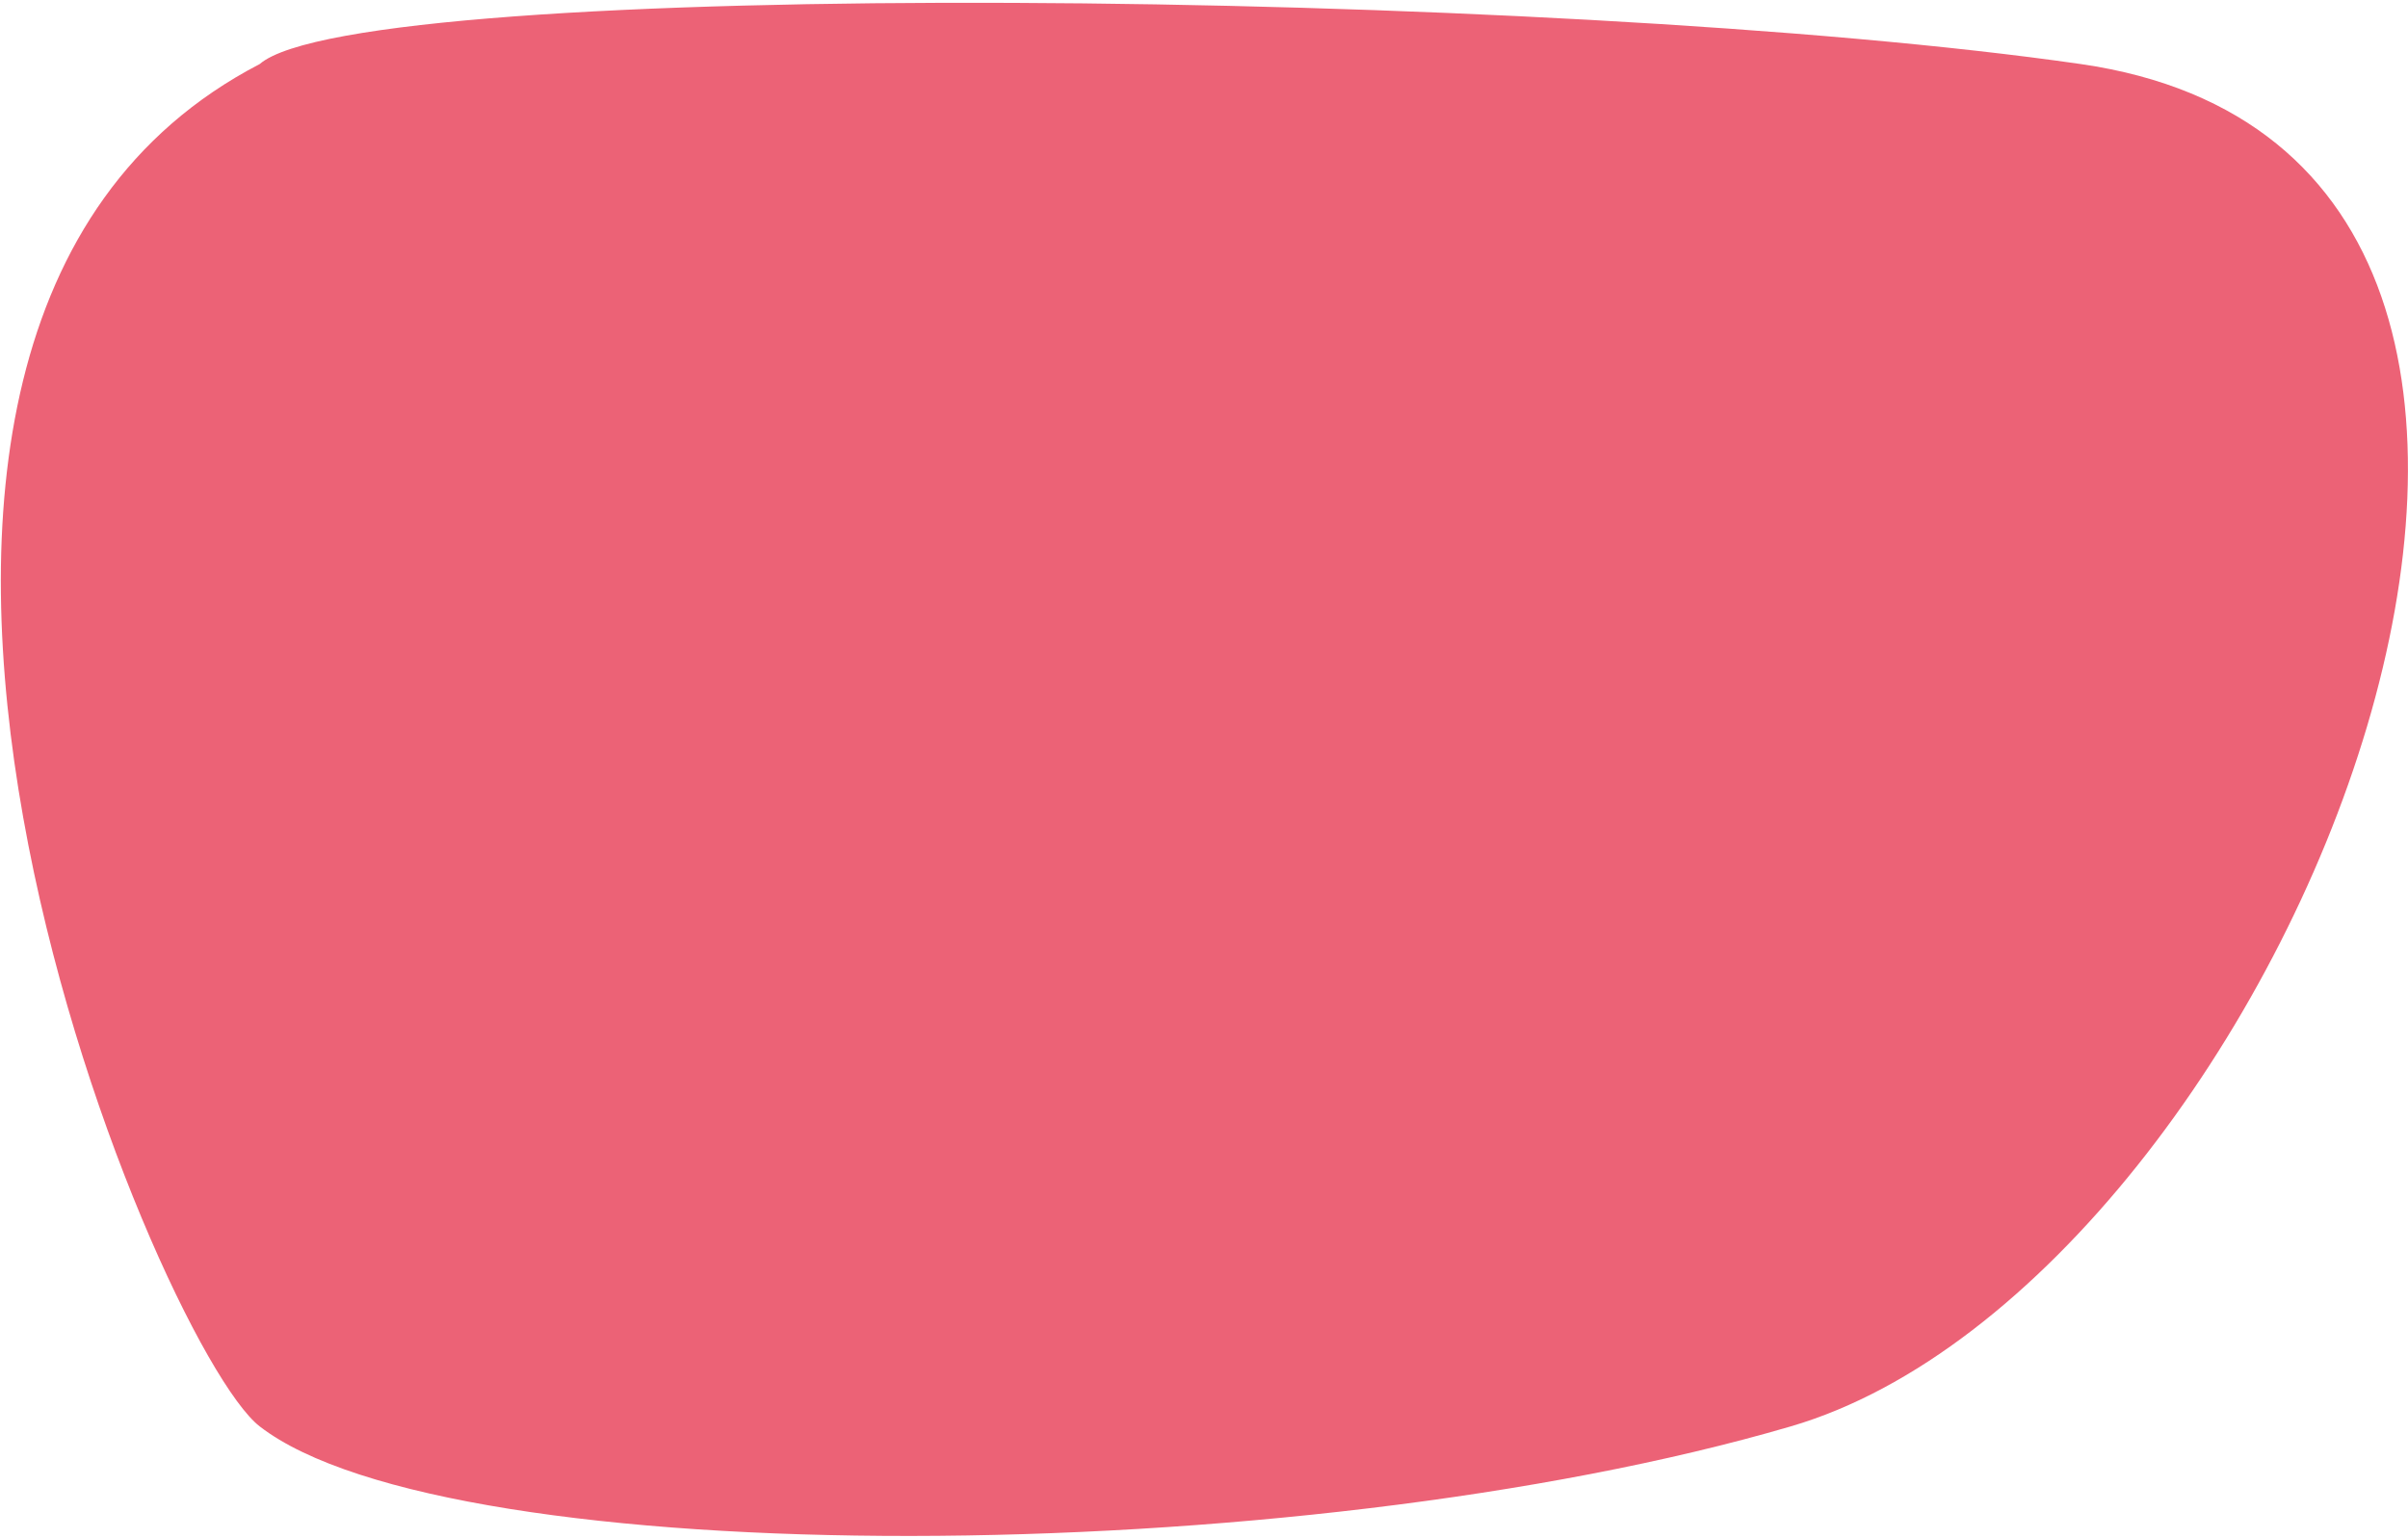
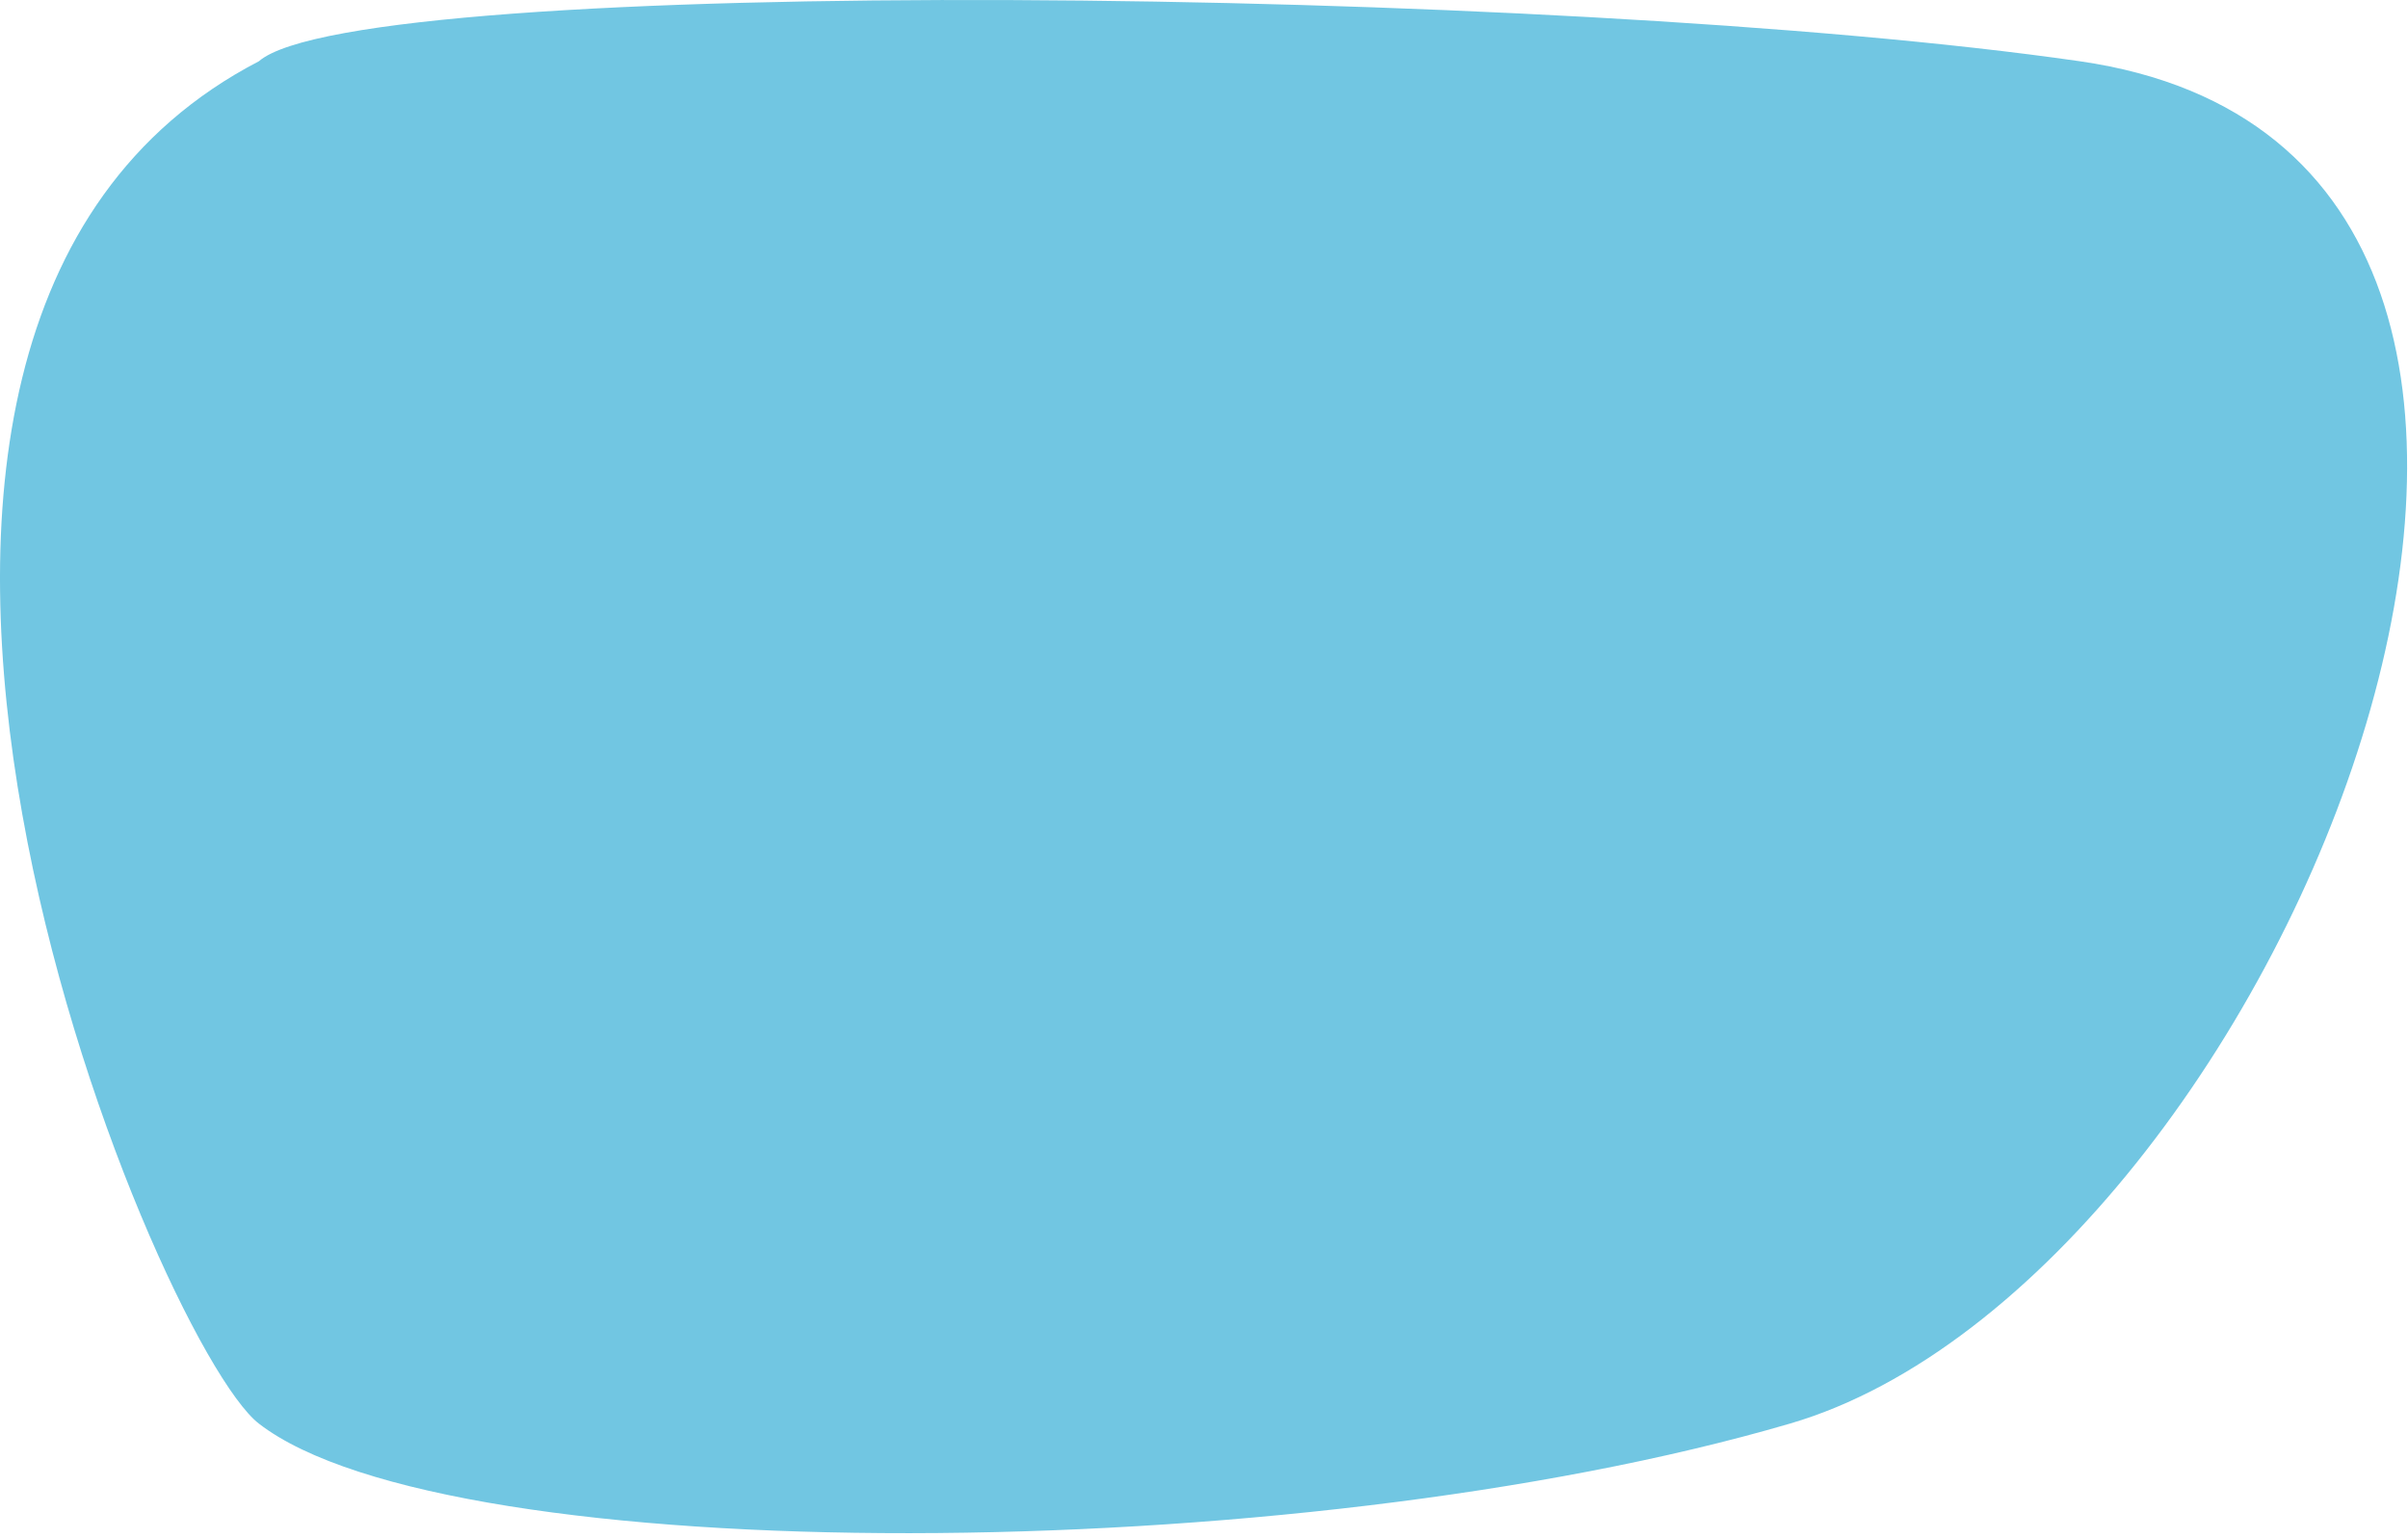
<svg xmlns="http://www.w3.org/2000/svg" width="357" height="228" viewBox="0 0 357 228" fill="none">
-   <path d="M308.499 9.5C230.899 -1.7 53.5 -3.5 38.499 9.5C-39.501 50 23 199.5 38.499 211.5C66.692 233.327 191.999 233 265.499 211.5C338.999 190 405.499 23.5 308.499 9.5Z" fill="#EC6276" />
+   <path d="M308.375 9.087C230.775 -2.113 53.376 -3.912 38.375 9.087C-39.625 49.587 22.875 199.087 38.375 211.087C66.567 232.915 191.875 232.587 265.375 211.087C338.875 189.587 405.375 23.087 308.375 9.087Z" fill="#71C6E2" />
</svg>
